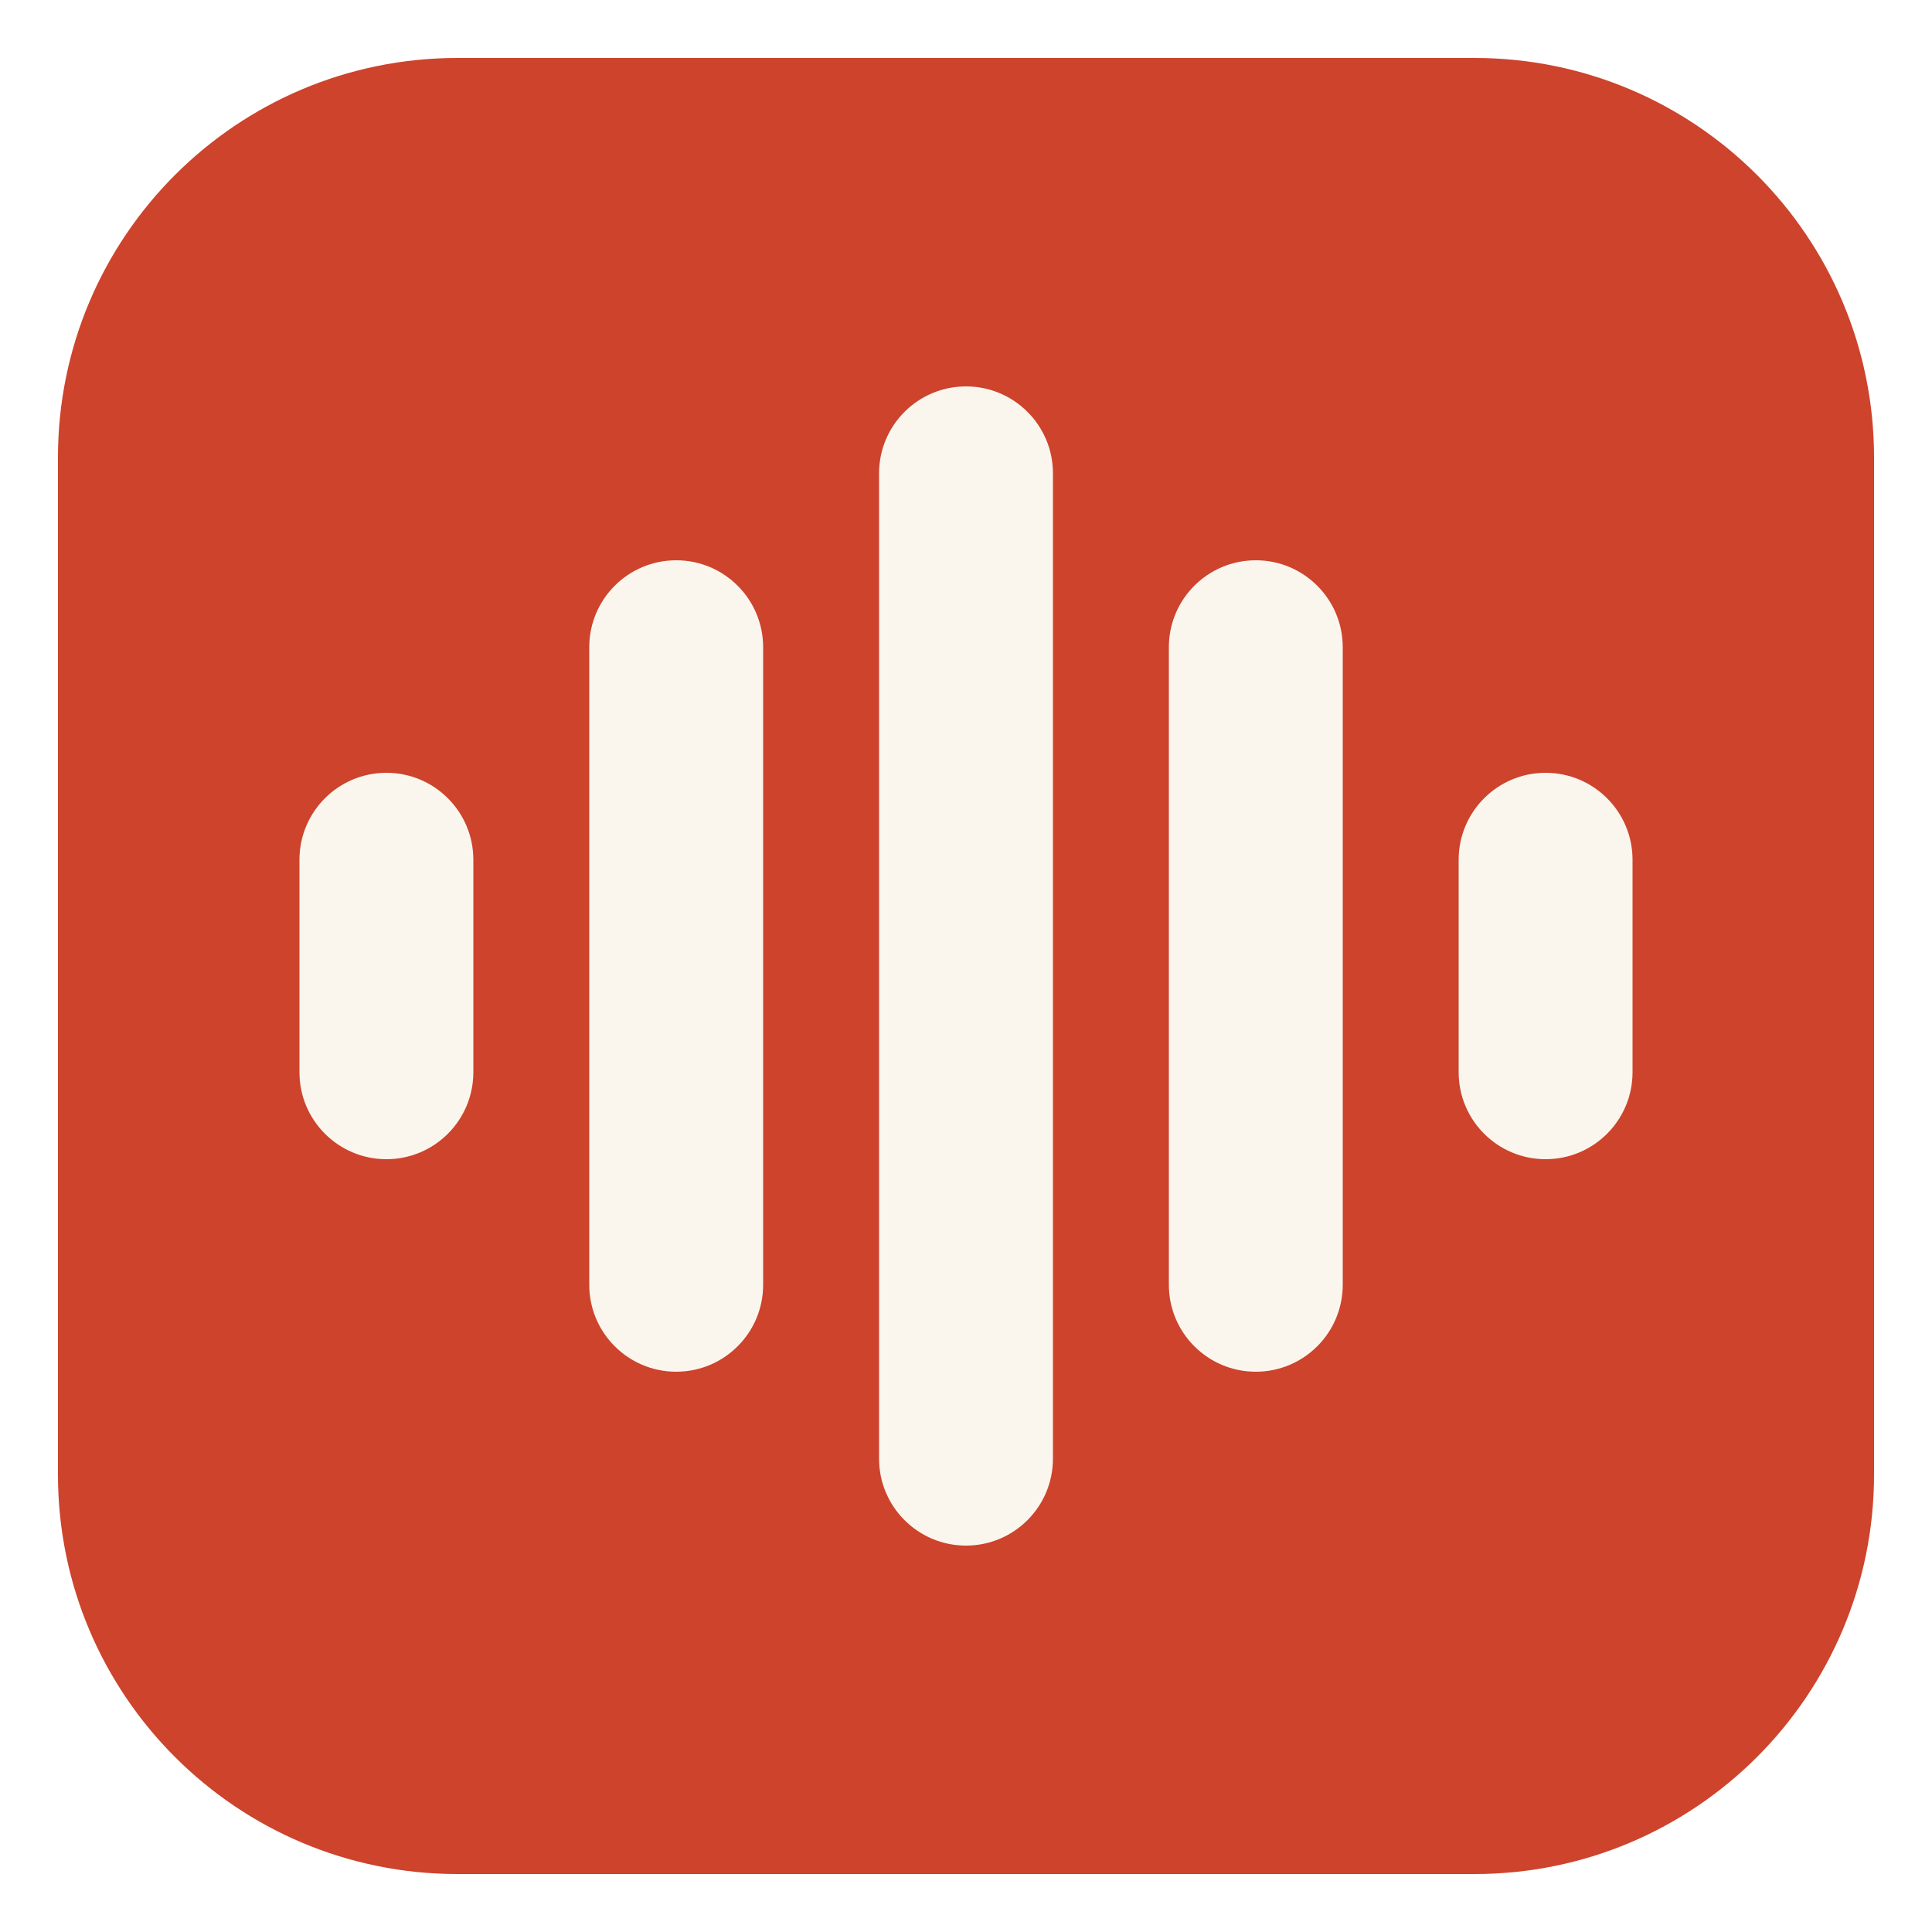
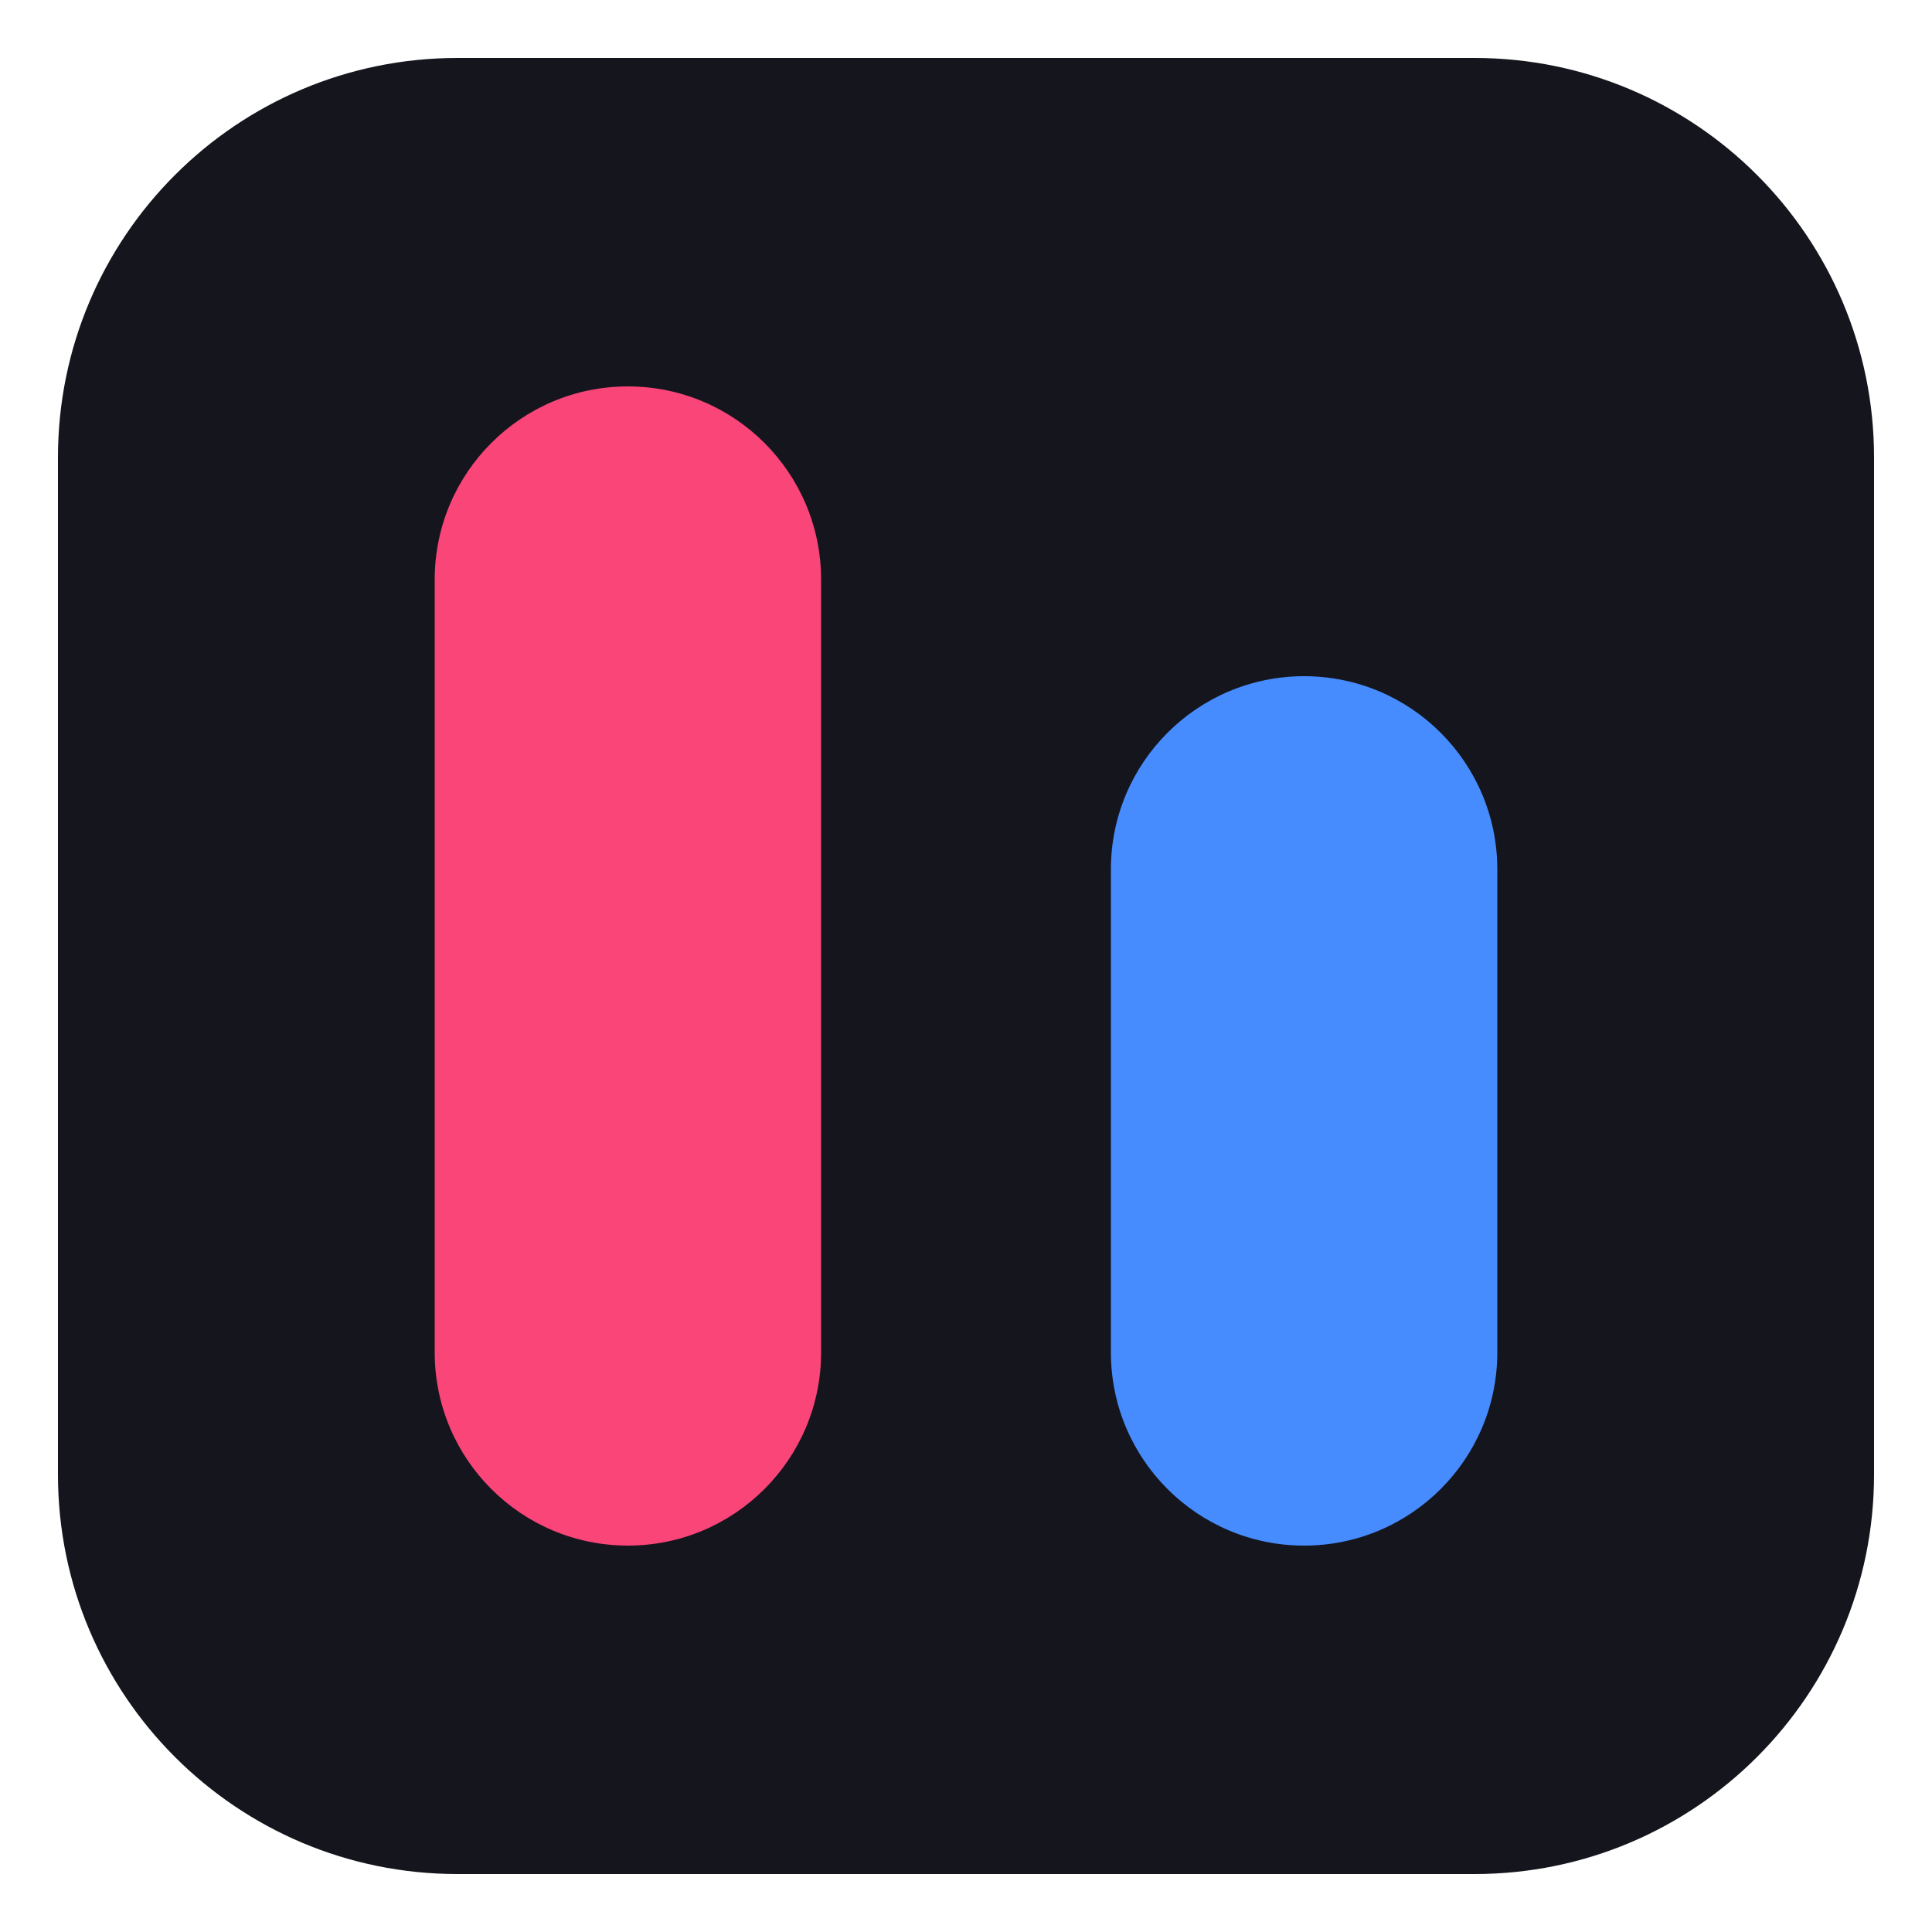
<svg xmlns="http://www.w3.org/2000/svg" viewBox="0 0 64 64" width="64" height="64">
-   <rect x="1.92" y="1.92" width="60.16" height="60.16" rx="13.235" fill="#CD432C" />
-   <g fill="#FAF6EE">
-     <rect x="9.92" y="25.6" width="5.76" height="12.8" rx="2.88" />
-     <rect x="19.52" y="18.56" width="5.76" height="26.88" rx="2.88" />
-     <rect x="29.12" y="12.8" width="5.76" height="38.4" rx="2.88" />
-     <rect x="38.72" y="18.56" width="5.76" height="26.88" rx="2.88" />
-     <rect x="48.32" y="25.6" width="5.76" height="12.8" rx="2.88" />
-   </g>
+   <rect x="1.92" y="1.92" width="60.16" height="60.16" rx="13.235" fill="#15151E" />
+   <rect x="14.4" y="12.8" width="12.8" height="38.4" rx="6.4" fill="#F94578" />
+   <rect x="36.8" y="22.4" width="12.8" height="28.8" rx="6.4" fill="#478CFF" />
</svg>
